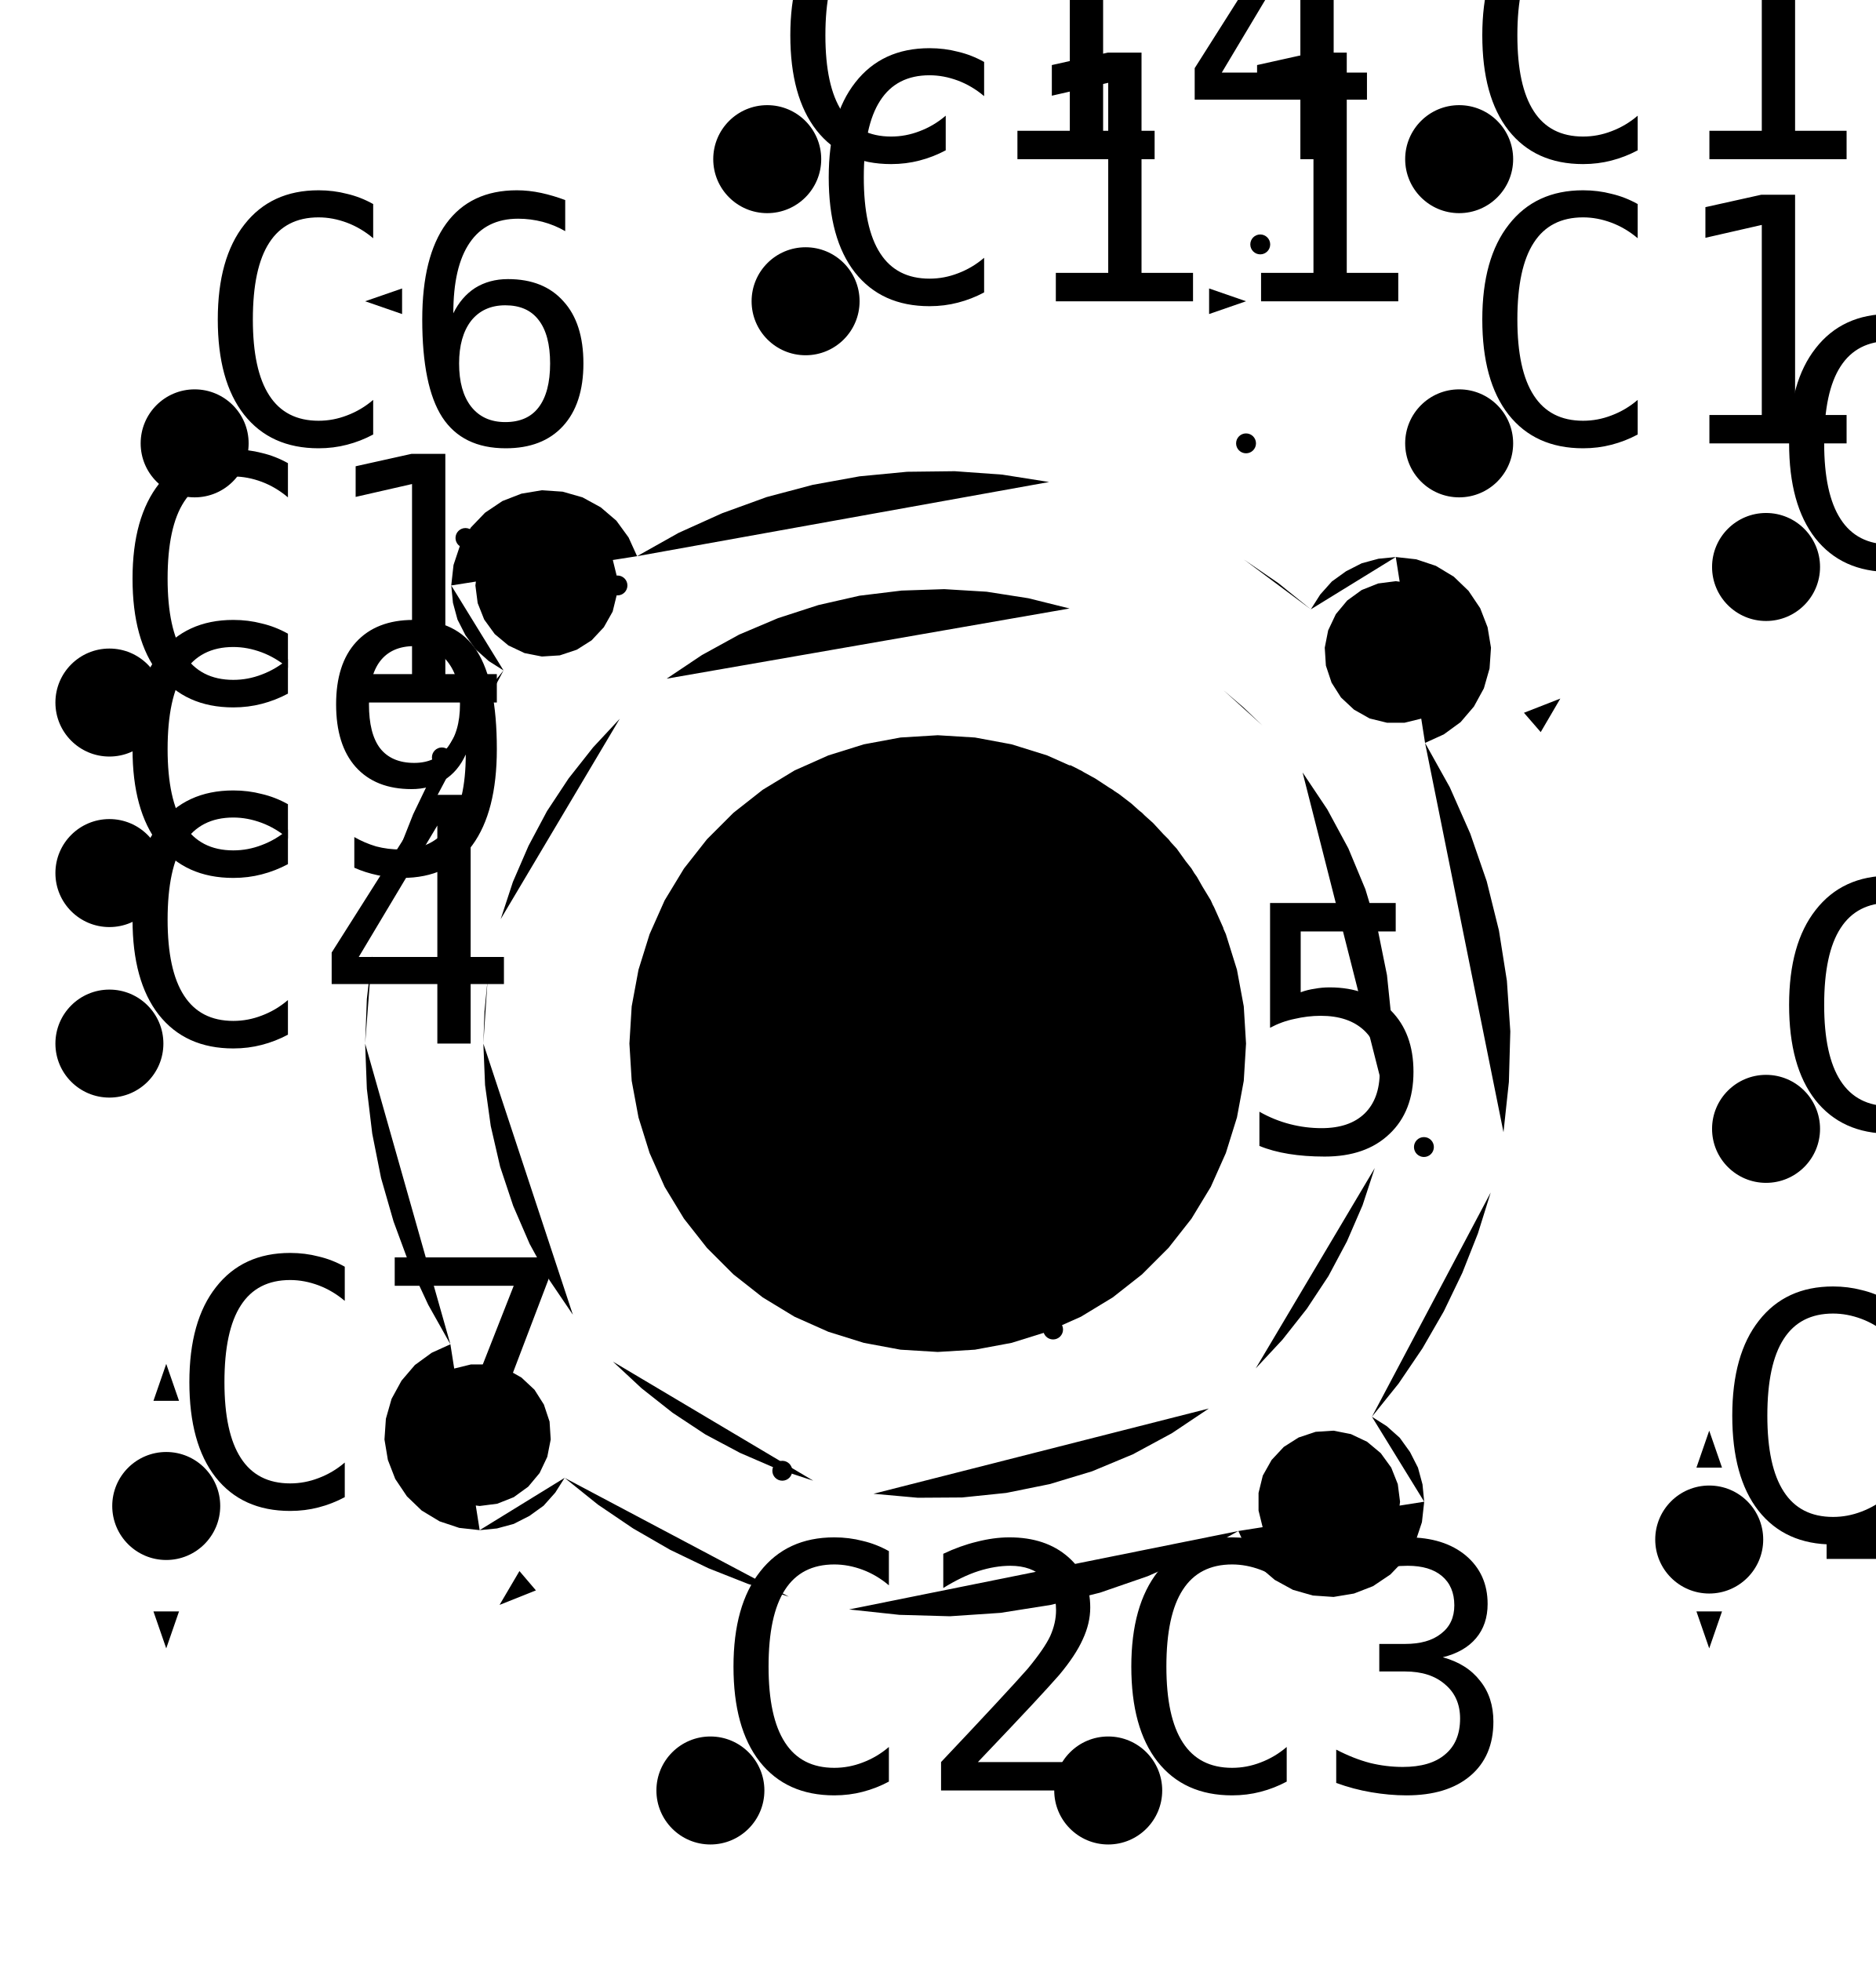
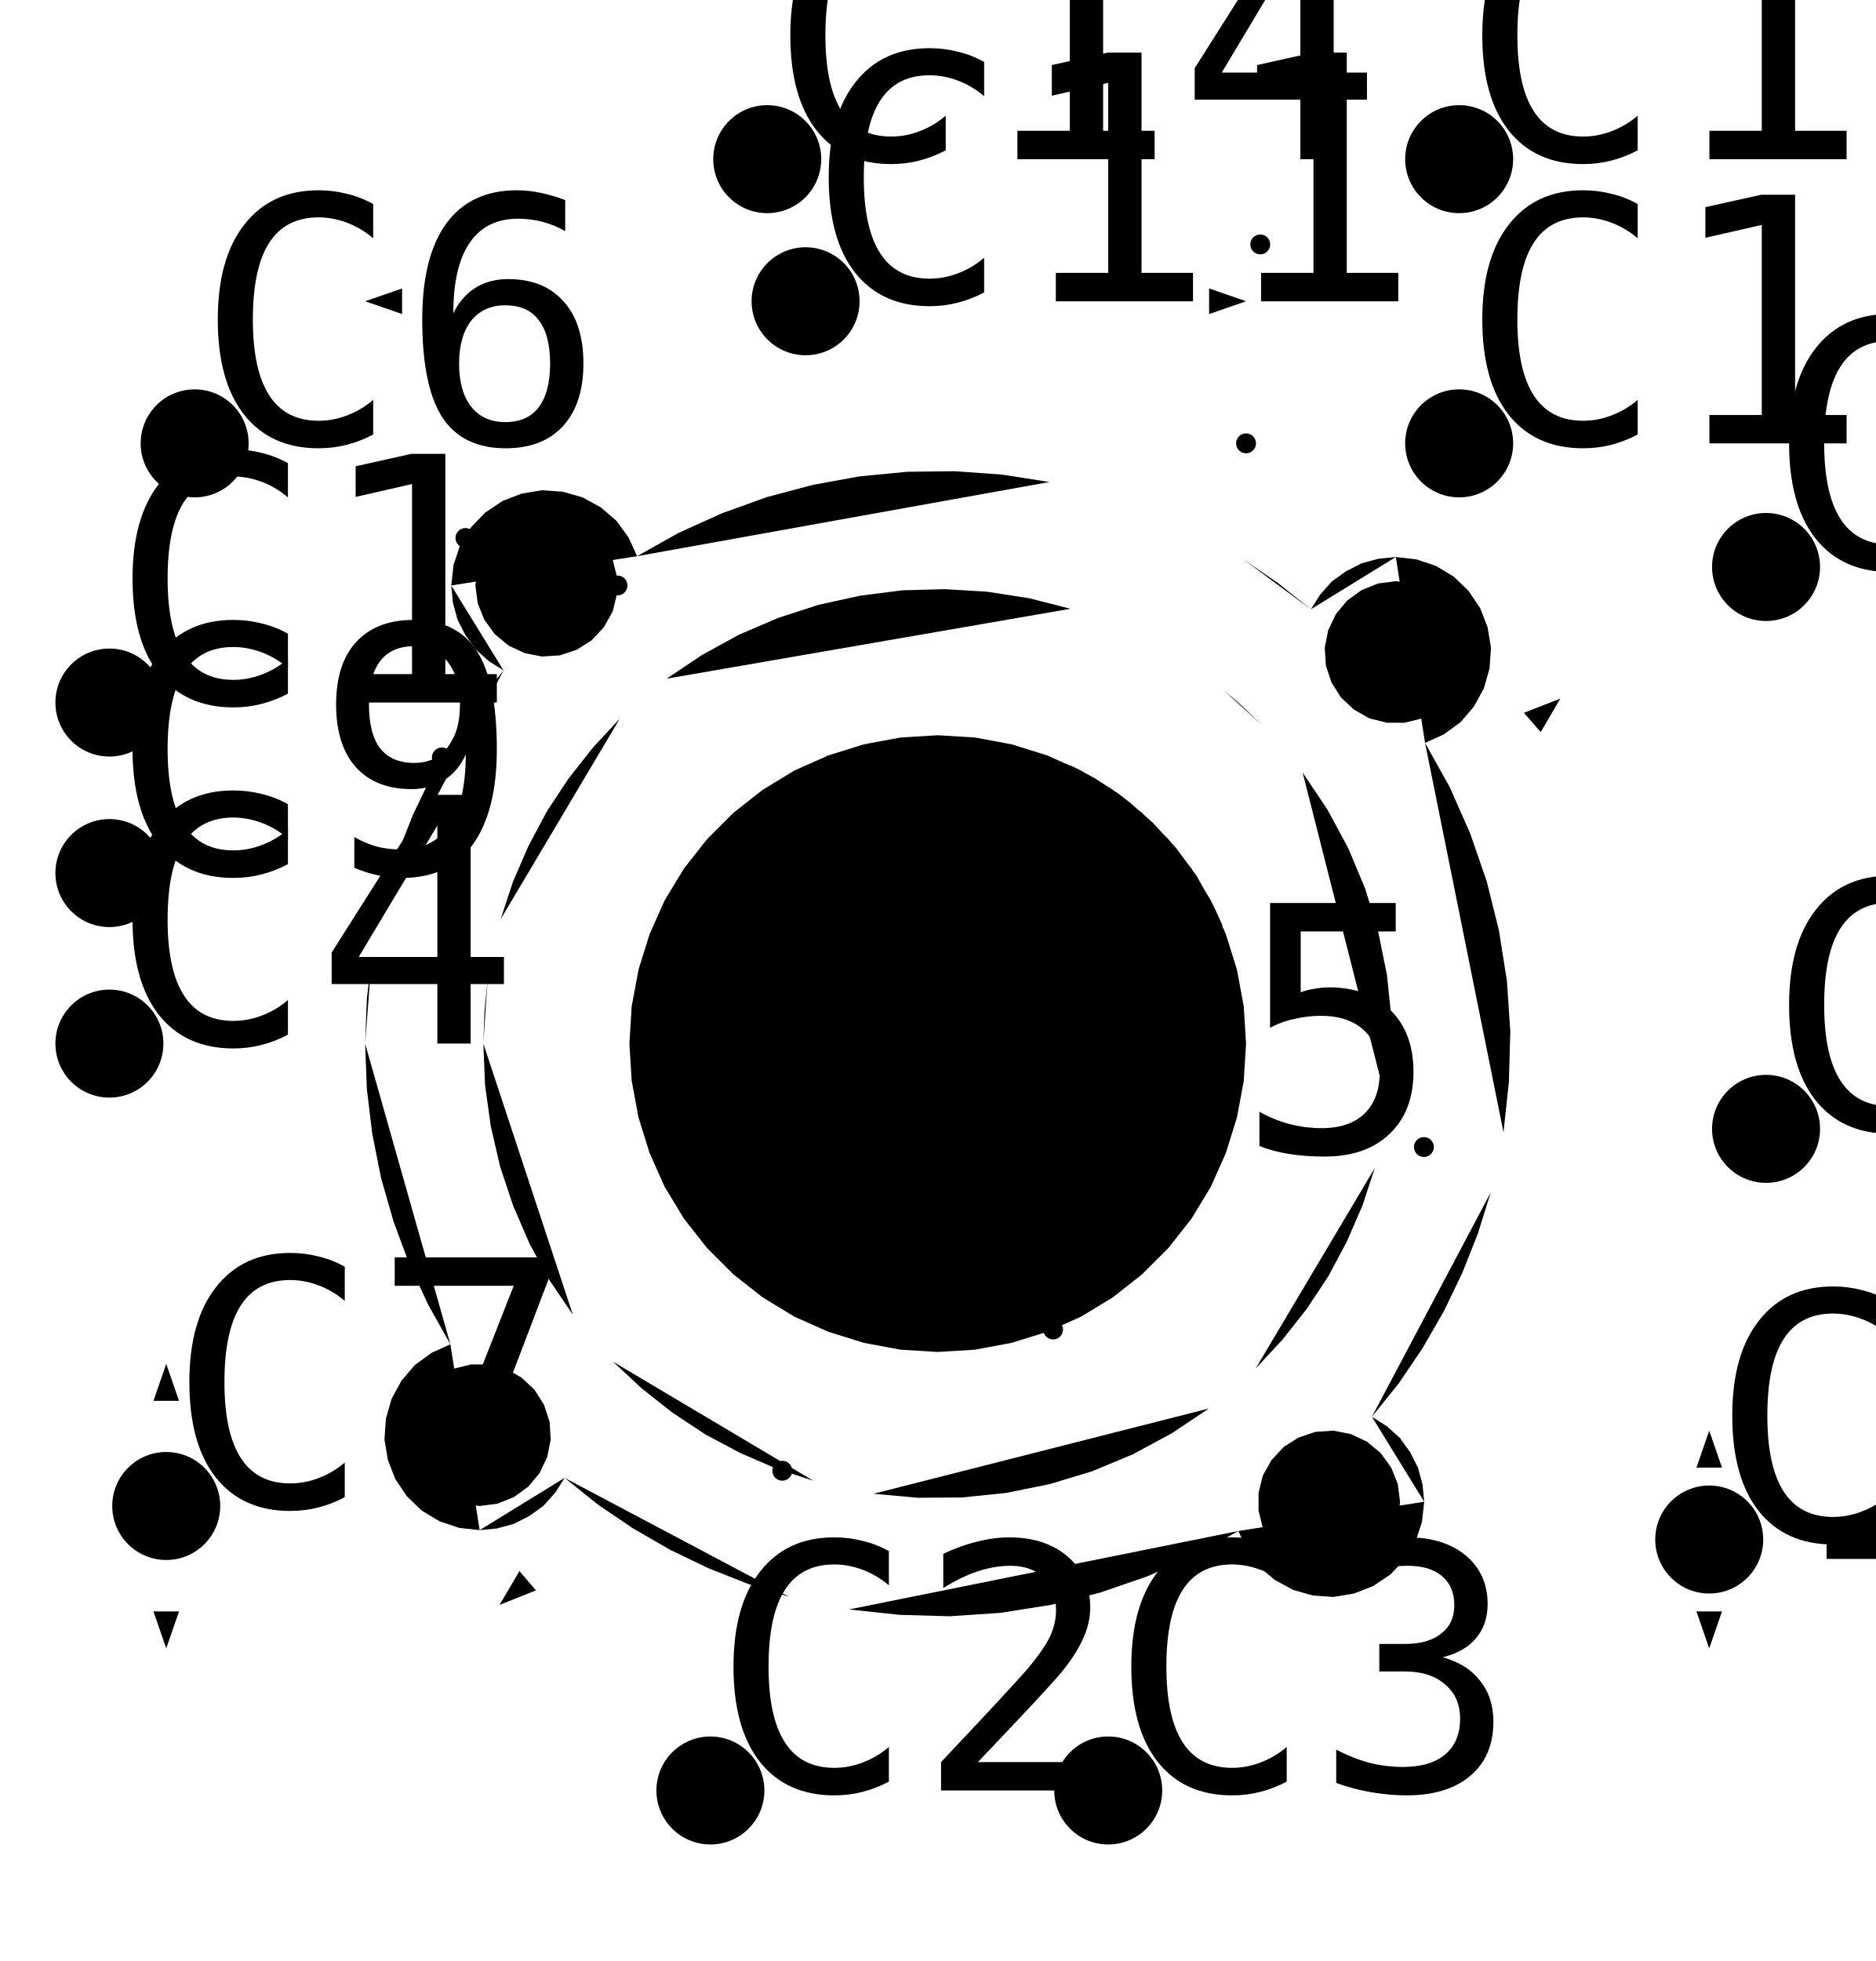
<svg xmlns="http://www.w3.org/2000/svg" style="background:#fff" class="dwg" font-family="monospace" viewBox="-33 -58 66 69" role="img" aria-label="View C">
  <line class="gl" x1="-32" y1="0" x2="32" y2="0" />
  <line class="gh" x1="-31" y1="0.3" x2="-32.6" y2="1.9" />
  <line class="gh" x1="-28.8" y1="0.3" x2="-30.4" y2="1.9" />
  <line class="gh" x1="-26.6" y1="0.3" x2="-28.2" y2="1.9" />
  <line class="gh" x1="-24.4" y1="0.3" x2="-26" y2="1.9" />
  <line class="gh" x1="-22.2" y1="0.3" x2="-23.8" y2="1.9" />
  <line class="gh" x1="-20" y1="0.3" x2="-21.6" y2="1.9" />
  <line class="gh" x1="-17.8" y1="0.3" x2="-19.4" y2="1.9" />
  <line class="gh" x1="-15.6" y1="0.3" x2="-17.2" y2="1.9" />
  <line class="gh" x1="-13.4" y1="0.3" x2="-15" y2="1.9" />
  <line class="gh" x1="-11.2" y1="0.3" x2="-12.8" y2="1.9" />
  <line class="gh" x1="-9" y1="0.3" x2="-10.6" y2="1.9" />
  <line class="gh" x1="-6.8" y1="0.3" x2="-8.4" y2="1.9" />
  <line class="gh" x1="-4.6" y1="0.3" x2="-6.2" y2="1.9" />
  <line class="gh" x1="-2.4" y1="0.3" x2="-4" y2="1.9" />
  <line class="gh" x1="-0.2" y1="0.3" x2="-1.8" y2="1.9" />
  <line class="gh" x1="2" y1="0.3" x2="0.4" y2="1.9" />
  <line class="gh" x1="4.2" y1="0.3" x2="2.6" y2="1.9" />
  <line class="gh" x1="6.4" y1="0.3" x2="4.8" y2="1.9" />
  <line class="gh" x1="8.6" y1="0.3" x2="7" y2="1.9" />
  <line class="gh" x1="10.8" y1="0.3" x2="9.2" y2="1.9" />
  <line class="gh" x1="13" y1="0.3" x2="11.4" y2="1.9" />
  <line class="gh" x1="15.2" y1="0.3" x2="13.6" y2="1.9" />
  <line class="gh" x1="17.4" y1="0.3" x2="15.8" y2="1.9" />
  <line class="gh" x1="19.6" y1="0.3" x2="18" y2="1.9" />
  <line class="gh" x1="21.8" y1="0.3" x2="20.2" y2="1.9" />
  <line class="gh" x1="24" y1="0.3" x2="22.4" y2="1.9" />
  <line class="gh" x1="26.2" y1="0.3" x2="24.6" y2="1.9" />
  <line class="gh" x1="28.4" y1="0.3" x2="26.8" y2="1.9" />
  <line class="gh" x1="30.6" y1="0.3" x2="29" y2="1.9" />
  <text class="gt" x="31" y="4.6">TABLE</text>
-   <path class="e hard" d="M-17.15 -10.7L-17.93 -12.09L-18.6 -13.53L-19.15 -15.02L-19.59 -16.55L-19.9 -18.11L-20.09 -19.69L-20.15 -21.28M-20.15 -21.28L-20.09 -22.85L-19.91 -24.4M-19.46 -26.52L-19.01 -27.96L-18.46 -29.35L-17.81 -30.7L-17.06 -32L-16.22 -33.24L-15.28 -34.41M-16.12 -4.16L-16.84 -4.24L-17.53 -4.47L-18.16 -4.85L-18.68 -5.35L-19.09 -5.96L-19.35 -6.63L-19.47 -7.35L-19.42 -8.08L-19.22 -8.78L-18.87 -9.42L-18.4 -9.97L-17.81 -10.4L-17.15 -10.7M-13.13 -6L-13.46 -5.48L-13.87 -5.02L-14.37 -4.66L-14.92 -4.38L-15.51 -4.22L-16.12 -4.16M-5.24 -1.82L-6.68 -2.27L-8.07 -2.82L-9.42 -3.47L-10.72 -4.22L-11.96 -5.06L-13.13 -6M-10.58 -38.43L-9.12 -39.25L-7.59 -39.94L-6.02 -40.51L-4.4 -40.94L-2.75 -41.24L-1.08 -41.4L0.6 -41.42L2.27 -41.3L3.92 -41.04M3.92 -41.04L3.92 -36.79M-15.28 -34.41L-15.8 -34.74L-16.26 -35.15L-16.62 -35.65L-16.9 -36.2L-17.06 -36.79L-17.12 -37.4M-17.12 -37.4L-17.04 -38.12L-16.81 -38.81L-16.43 -39.44L-15.93 -39.96L-15.32 -40.37L-14.65 -40.63L-13.93 -40.75L-13.2 -40.7L-12.5 -40.5L-11.86 -40.15L-11.31 -39.68L-10.88 -39.09L-10.58 -38.43M3.92 -41.04L3.85 -41.06M3.85 -41.06L3.85 -41.06L3.92 -41.04M10.78 -38.31L10.83 -38.27L10.85 -38.26M10.78 -38.31L11.99 -37.48L13.13 -36.56M16.12 -38.4L16.84 -38.32L17.53 -38.09L18.16 -37.71L18.68 -37.21L19.09 -36.6L19.35 -35.93L19.47 -35.21L19.42 -34.48L19.22 -33.78L18.87 -33.14L18.4 -32.59L17.81 -32.16L17.15 -31.86M13.13 -36.56L13.46 -37.08L13.87 -37.54L14.37 -37.9L14.92 -38.18L15.51 -38.34L16.12 -38.4M17.15 -31.86L18.02 -30.3L18.74 -28.67L19.32 -26.99L19.75 -25.26L20.03 -23.49L20.15 -21.71L20.1 -19.93L19.91 -18.16M19.46 -16.04L19.01 -14.6L18.46 -13.21L17.81 -11.86L17.06 -10.56L16.22 -9.32L15.28 -8.15M17.12 -5.16L17.04 -4.44L16.81 -3.75L16.43 -3.12L15.93 -2.6L15.32 -2.19L14.65 -1.93L13.93 -1.81L13.2 -1.86L12.5 -2.06L11.86 -2.41L11.31 -2.88L10.88 -3.47L10.58 -4.13M15.28 -8.15L15.8 -7.82L16.26 -7.41L16.62 -6.91L16.9 -6.36L17.06 -5.77L17.12 -5.16M10.58 -4.13L9.02 -3.26L7.39 -2.54L5.71 -1.96L3.98 -1.53L2.21 -1.25L0.43 -1.13L-1.35 -1.18L-3.12 -1.37M-15.84 -23.54L-19.94 -24.41M-12.84 -11.74L-13.66 -12.95L-14.36 -14.23L-14.94 -15.57L-15.4 -16.95L-15.73 -18.38L-15.93 -19.82L-15.99 -21.28M-15.99 -21.28L-15.95 -22.41L-15.84 -23.54M-15.11 -9.8L-12.84 -11.74M-16.12 -5.01L-16.74 -5.09L-17.32 -5.32L-17.83 -5.69L-18.23 -6.17L-18.5 -6.74L-18.62 -7.35L-18.58 -7.98L-18.38 -8.58L-18.05 -9.1L-17.59 -9.53L-17.04 -9.84L-16.43 -9.99L-15.81 -9.99L-15.2 -9.84L-14.65 -9.53L-14.19 -9.1L-13.86 -8.58L-13.66 -7.98L-13.62 -7.35L-13.74 -6.74L-14.01 -6.17L-14.41 -5.69L-14.92 -5.32L-15.5 -5.09L-16.12 -5.01M-11.43 -10.09L-13.7 -8.15M-4.38 -5.9L-5.69 -6.33L-6.96 -6.88L-8.18 -7.53L-9.33 -8.29L-10.42 -9.15L-11.43 -10.09M-5.25 -1.8L-4.38 -5.9M-19.94 -24.41L-19.48 -26.53M-19.48 -26.53L-15.38 -25.66M4.62 -36.59L4.64 -36.59M4.64 -36.59L4.64 -31.09M4.64 -31.09L4.92 -30.95L5.54 -30.61L6.38 -30.06L6.81 -29.73L7.58 -29.04L8.41 -28.14L9.12 -27.15L9.72 -26.09L10.06 -25.33M10.06 -33.71L10.06 -25.33M10.78 -38.31L10.78 -33.1M-9.54 -34.12L-8.3 -34.95L-6.99 -35.67L-5.62 -36.25L-4.2 -36.71L-2.75 -37.04L-1.27 -37.22L0.23 -37.27L1.72 -37.18L3.19 -36.95L4.64 -36.59M-11.48 -36.39L-9.54 -34.12M-16.27 -37.4L-16.19 -38.02L-15.96 -38.6L-15.59 -39.11L-15.11 -39.51L-14.54 -39.78L-13.93 -39.9L-13.3 -39.86L-12.7 -39.66L-12.18 -39.33L-11.75 -38.87L-11.44 -38.32L-11.29 -37.71L-11.29 -37.09L-11.44 -36.48L-11.75 -35.93L-12.18 -35.47L-12.7 -35.14L-13.3 -34.94L-13.93 -34.9L-14.54 -35.02L-15.11 -35.29L-15.59 -35.69L-15.96 -36.2L-16.19 -36.78L-16.27 -37.4M-11.19 -32.71L-13.13 -34.98M-15.38 -25.66L-14.95 -26.97L-14.4 -28.24L-13.75 -29.46L-12.99 -30.61L-12.13 -31.7L-11.19 -32.71M-22.5 0L22.5 0M-22.5 0L-22.5 -3M-22.5 -3L-8.48 -3M8.48 -3L11.21 -3M16.33 -3L22.5 -3M22.5 0L22.5 -3M10.06 -33.71L10.76 -33.11L11.43 -32.47M11.43 -32.47L13.7 -34.41M15.11 -32.76L12.84 -30.82M12.84 -30.82L13.71 -29.52L14.45 -28.15L15.05 -26.71L15.5 -25.22L15.81 -23.69L15.97 -22.14L15.98 -20.58L15.84 -19.02M15.84 -19.02L19.94 -18.15M19.94 -18.15L19.48 -16.03M19.48 -16.03L15.38 -16.9M15.38 -16.9L14.95 -15.59L14.4 -14.32L13.75 -13.1L12.99 -11.95L12.13 -10.86L11.19 -9.85M11.19 -9.85L13.13 -7.58M11.48 -6.17L9.54 -8.44M9.54 -8.44L8.24 -7.57L6.87 -6.83L5.43 -6.23L3.94 -5.78L2.41 -5.47L0.86 -5.31L-0.7 -5.3L-2.26 -5.44M-2.26 -5.44L-3.13 -1.34M-3.13 -1.34L-5.25 -1.8M3.35 -46.4L3.45 -46.4L3.75 -46.4L4.22 -46.4L4.86 -46.4L5.61 -46.4L6.46 -46.4L7.35 -46.4L8.24 -46.4L9.09 -46.4L9.84 -46.4L10.48 -46.4L10.95 -46.4L11.25 -46.4L11.35 -46.4M-10.85 -21.28L-10.77 -22.59L-10.53 -23.88L-10.14 -25.13L-9.61 -26.32L-8.93 -27.44L-8.12 -28.47L-7.19 -29.4L-6.16 -30.21L-5.04 -30.89L-3.85 -31.42L-2.6 -31.81L-1.31 -32.05L-0 -32.13L1.31 -32.05L2.6 -31.81L3.85 -31.42L5.04 -30.89L6.16 -30.21L7.19 -29.4L8.12 -28.47L8.93 -27.44L9.61 -26.32L10.14 -25.13L10.53 -23.88L10.77 -22.59L10.85 -21.28L10.77 -19.97L10.53 -18.68L10.14 -17.43L9.61 -16.24L8.93 -15.12L8.12 -14.09L7.19 -13.16L6.16 -12.35L5.04 -11.67L3.85 -11.14L2.6 -10.75L1.31 -10.51L0 -10.43L-1.31 -10.51L-2.6 -10.75L-3.85 -11.14L-5.04 -11.67L-6.16 -12.35L-7.19 -13.16L-8.12 -14.09L-8.93 -15.12L-9.61 -16.24L-10.14 -17.43L-10.53 -18.68L-10.77 -19.97L-10.85 -21.28M16.12 -37.55L16.74 -37.47L17.32 -37.24L17.83 -36.87L18.23 -36.39L18.5 -35.82L18.62 -35.21L18.58 -34.58L18.38 -33.98L18.05 -33.46L17.59 -33.03L17.04 -32.72L16.43 -32.57L15.81 -32.57L15.2 -32.72L14.65 -33.03L14.19 -33.46L13.86 -33.98L13.66 -34.58L13.62 -35.21L13.74 -35.82L14.01 -36.39L14.41 -36.87L14.92 -37.24L15.5 -37.47L16.12 -37.55M16.27 -5.16L16.19 -4.54L15.96 -3.96L15.59 -3.45L15.11 -3.05L14.54 -2.78L13.93 -2.66L13.3 -2.7L12.7 -2.9L12.18 -3.23L11.75 -3.69L11.44 -4.24L11.29 -4.85L11.29 -5.47L11.44 -6.08L11.75 -6.63L12.18 -7.09L12.7 -7.42L13.3 -7.62L13.93 -7.66L14.54 -7.54L15.11 -7.27L15.59 -6.87L15.96 -6.36L16.19 -5.78L16.27 -5.16M3.35 -51.4L3.45 -51.4L3.75 -51.4L4.22 -51.4L4.86 -51.4L5.61 -51.4L6.46 -51.4L7.35 -51.4L8.24 -51.4L9.09 -51.4L9.84 -51.4L10.48 -51.4L10.95 -51.4L11.25 -51.4L11.35 -51.4M-7.2 -21.28L-7.12 -22.33L-6.89 -23.35L-6.52 -24.34L-6 -25.25L-5.36 -26.08L-4.61 -26.81L-3.75 -27.43L-2.82 -27.91L-1.82 -28.25L-0.79 -28.44L0.26 -28.48L1.31 -28.36L2.32 -28.09L3.29 -27.68L4.19 -27.14L5 -26.46L5.7 -25.68L6.28 -24.8L6.72 -23.85L7.03 -22.85L7.18 -21.81L7.18 -20.75L7.03 -19.71L6.72 -18.71L6.28 -17.76L5.7 -16.88L5 -16.1L4.19 -15.42L3.29 -14.88L2.32 -14.47L1.31 -14.2L0.26 -14.08L-0.79 -14.12L-1.82 -14.31L-2.82 -14.65L-3.75 -15.13L-4.61 -15.75L-5.36 -16.48L-6 -17.31L-6.52 -18.22L-6.89 -19.21L-7.12 -20.23L-7.2 -21.28" />
+   <path class="e hard" d="M-17.15 -10.7L-17.93 -12.09L-18.6 -13.53L-19.15 -15.02L-19.59 -16.55L-19.9 -18.11L-20.09 -19.69L-20.15 -21.28M-20.15 -21.28L-20.09 -22.85L-19.91 -24.4M-19.46 -26.52L-19.01 -27.96L-18.46 -29.35L-17.81 -30.7L-17.06 -32L-16.22 -33.24L-15.28 -34.41M-16.12 -4.16L-16.84 -4.24L-17.53 -4.47L-18.16 -4.85L-18.68 -5.35L-19.09 -5.96L-19.35 -6.63L-19.47 -7.35L-19.42 -8.08L-19.22 -8.78L-18.87 -9.42L-18.4 -9.97L-17.81 -10.4L-17.15 -10.7M-13.13 -6L-13.46 -5.48L-13.87 -5.02L-14.37 -4.66L-14.92 -4.38L-15.51 -4.22L-16.12 -4.16M-5.24 -1.82L-6.68 -2.27L-8.07 -2.82L-9.42 -3.47L-10.72 -4.22L-11.96 -5.06L-13.13 -6M-10.58 -38.43L-9.12 -39.25L-7.59 -39.94L-6.01 -40.51L-4.39 -40.94L-2.74 -41.24L-1.07 -41.4L0.6 -41.42L2.27 -41.3L3.93 -41.04M3.93 -41.04L3.93 -36.78M-15.28 -34.41L-15.8 -34.74L-16.26 -35.15L-16.62 -35.65L-16.9 -36.2L-17.06 -36.79L-17.12 -37.4M-17.12 -37.4L-17.04 -38.12L-16.81 -38.81L-16.43 -39.44L-15.93 -39.96L-15.32 -40.37L-14.65 -40.63L-13.93 -40.75L-13.2 -40.7L-12.5 -40.5L-11.86 -40.15L-11.31 -39.68L-10.88 -39.09L-10.58 -38.43M3.93 -41.04L3.85 -41.06M3.85 -41.06L3.85 -41.06L3.93 -41.04M10.77 -38.31L10.83 -38.27L10.85 -38.26M10.77 -38.31L11.98 -37.48L13.13 -36.56M16.12 -38.4L16.84 -38.32L17.53 -38.09L18.16 -37.71L18.68 -37.21L19.09 -36.6L19.35 -35.93L19.47 -35.21L19.42 -34.48L19.22 -33.78L18.87 -33.14L18.4 -32.59L17.81 -32.16L17.15 -31.86M13.13 -36.56L13.46 -37.08L13.87 -37.54L14.37 -37.9L14.92 -38.18L15.51 -38.34L16.12 -38.4M17.15 -31.86L18.02 -30.3L18.74 -28.67L19.32 -26.99L19.75 -25.26L20.03 -23.49L20.15 -21.71L20.1 -19.93L19.91 -18.16M19.46 -16.04L19.01 -14.6L18.46 -13.21L17.81 -11.86L17.06 -10.56L16.22 -9.32L15.28 -8.15M17.12 -5.16L17.04 -4.44L16.81 -3.75L16.43 -3.12L15.93 -2.6L15.32 -2.19L14.65 -1.93L13.93 -1.81L13.2 -1.86L12.5 -2.06L11.86 -2.41L11.31 -2.88L10.88 -3.47L10.58 -4.13M15.28 -8.15L15.8 -7.82L16.26 -7.41L16.62 -6.91L16.9 -6.36L17.06 -5.77L17.12 -5.16M10.58 -4.13L9.02 -3.26L7.39 -2.54L5.71 -1.96L3.98 -1.53L2.21 -1.25L0.43 -1.13L-1.35 -1.18L-3.12 -1.37M-15.84 -23.54L-19.94 -24.41M-12.84 -11.74L-13.66 -12.95L-14.36 -14.23L-14.94 -15.57L-15.4 -16.95L-15.73 -18.38L-15.93 -19.82L-15.99 -21.28M-15.99 -21.28L-15.95 -22.41L-15.84 -23.54M-15.11 -9.8L-12.84 -11.74M-16.12 -5.01L-16.74 -5.09L-17.32 -5.32L-17.83 -5.69L-18.23 -6.17L-18.5 -6.74L-18.62 -7.35L-18.58 -7.98L-18.38 -8.58L-18.05 -9.1L-17.59 -9.53L-17.04 -9.84L-16.43 -9.99L-15.81 -9.99L-15.2 -9.84L-14.65 -9.53L-14.19 -9.1L-13.86 -8.58L-13.66 -7.98L-13.62 -7.35L-13.74 -6.74L-14.01 -6.17L-14.41 -5.69L-14.92 -5.32L-15.5 -5.09L-16.12 -5.01M-11.43 -10.09L-13.7 -8.15M-4.38 -5.9L-5.69 -6.33L-6.96 -6.88L-8.18 -7.53L-9.33 -8.29L-10.42 -9.15L-11.43 -10.09M-5.25 -1.8L-4.38 -5.9M-19.94 -24.41L-19.48 -26.53M-19.48 -26.53L-15.38 -25.66M4.65 -36.58L4.67 -36.58M4.67 -36.58L4.67 -31.07M4.67 -31.07L4.93 -30.94L5.54 -30.61L6.38 -30.06L6.8 -29.73L7.56 -29.06L8.39 -28.16L9.11 -27.18L9.71 -26.12L10.03 -25.42M10.03 -33.74L10.03 -25.42M10.06 -33.71L10.5 -33.35L10.77 -33.11M10.77 -38.31L10.77 -33.11M-9.54 -34.12L-8.3 -34.95L-6.99 -35.67L-5.61 -36.26L-4.19 -36.72L-2.73 -37.04L-1.24 -37.23L0.25 -37.27L1.74 -37.18L3.22 -36.95L4.67 -36.58M-11.48 -36.39L-9.54 -34.12M-16.27 -37.4L-16.19 -38.02L-15.96 -38.6L-15.59 -39.11L-15.11 -39.51L-14.54 -39.78L-13.93 -39.9L-13.3 -39.86L-12.7 -39.66L-12.18 -39.33L-11.75 -38.87L-11.44 -38.32L-11.29 -37.71L-11.29 -37.09L-11.44 -36.48L-11.75 -35.93L-12.18 -35.47L-12.7 -35.14L-13.3 -34.94L-13.93 -34.9L-14.54 -35.02L-15.11 -35.29L-15.59 -35.69L-15.96 -36.2L-16.19 -36.78L-16.27 -37.4M-11.19 -32.71L-13.13 -34.98M-15.38 -25.66L-14.95 -26.97L-14.4 -28.24L-13.75 -29.46L-12.99 -30.61L-12.13 -31.7L-11.19 -32.71M-22.5 0L22.5 0M-22.5 0L-22.5 -3M-22.5 -3L-8.48 -3M8.48 -3L11.21 -3M16.33 -3L22.5 -3M22.5 0L22.5 -3M10.03 -33.74L10.75 -33.12L11.43 -32.47M11.43 -32.47L13.7 -34.41M15.11 -32.76L12.84 -30.82M12.84 -30.82L13.71 -29.52L14.45 -28.15L15.05 -26.71L15.5 -25.22L15.81 -23.69L15.97 -22.14L15.98 -20.58L15.84 -19.02M15.84 -19.02L19.94 -18.15M19.94 -18.15L19.48 -16.03M19.48 -16.03L15.38 -16.9M15.38 -16.9L14.95 -15.59L14.4 -14.32L13.75 -13.1L12.99 -11.95L12.13 -10.86L11.19 -9.85M11.19 -9.85L13.13 -7.58M11.48 -6.17L9.54 -8.44M9.54 -8.44L8.24 -7.57L6.87 -6.83L5.43 -6.23L3.94 -5.78L2.41 -5.47L0.86 -5.31L-0.7 -5.3L-2.26 -5.44M-2.26 -5.44L-3.13 -1.34M-3.13 -1.34L-5.25 -1.8M3.35 -46.4L3.45 -46.4L3.75 -46.4L4.22 -46.4L4.86 -46.4L5.61 -46.4L6.46 -46.4L7.35 -46.4L8.24 -46.4L9.09 -46.4L9.84 -46.4L10.48 -46.4L10.95 -46.4L11.25 -46.4L11.35 -46.4M-10.85 -21.28L-10.77 -22.59L-10.53 -23.88L-10.14 -25.13L-9.61 -26.32L-8.93 -27.44L-8.12 -28.47L-7.19 -29.4L-6.16 -30.21L-5.04 -30.89L-3.85 -31.42L-2.6 -31.81L-1.31 -32.05L-0 -32.13L1.31 -32.05L2.6 -31.81L3.85 -31.42L5.04 -30.89L6.16 -30.21L7.19 -29.4L8.12 -28.47L8.93 -27.44L9.61 -26.32L10.14 -25.13L10.53 -23.88L10.77 -22.59L10.85 -21.28L10.77 -19.97L10.53 -18.68L10.14 -17.43L9.61 -16.24L8.93 -15.12L8.12 -14.09L7.19 -13.16L6.16 -12.35L5.04 -11.67L3.85 -11.14L2.6 -10.75L1.31 -10.51L0 -10.43L-1.31 -10.51L-2.6 -10.75L-3.85 -11.14L-5.04 -11.67L-6.16 -12.35L-7.19 -13.16L-8.12 -14.09L-8.93 -15.12L-9.61 -16.24L-10.14 -17.43L-10.53 -18.68L-10.77 -19.97L-10.85 -21.28M16.12 -37.55L16.74 -37.47L17.32 -37.24L17.83 -36.87L18.23 -36.39L18.5 -35.82L18.62 -35.21L18.58 -34.58L18.38 -33.98L18.05 -33.46L17.59 -33.03L17.04 -32.72L16.43 -32.57L15.81 -32.57L15.2 -32.72L14.65 -33.03L14.19 -33.46L13.86 -33.98L13.66 -34.58L13.62 -35.21L13.74 -35.82L14.01 -36.39L14.41 -36.87L14.92 -37.24L15.5 -37.47L16.12 -37.55M16.27 -5.16L16.19 -4.54L15.96 -3.96L15.59 -3.45L15.11 -3.05L14.54 -2.78L13.93 -2.66L13.3 -2.7L12.7 -2.9L12.18 -3.23L11.75 -3.69L11.44 -4.24L11.29 -4.85L11.29 -5.47L11.44 -6.08L11.75 -6.63L12.18 -7.09L12.7 -7.42L13.3 -7.62L13.93 -7.66L14.54 -7.54L15.11 -7.27L15.59 -6.87L15.96 -6.36L16.19 -5.78L16.27 -5.16M3.35 -51.4L3.45 -51.4L3.75 -51.4L4.22 -51.4L4.86 -51.4L5.61 -51.4L6.46 -51.4L7.35 -51.4L8.24 -51.4L9.09 -51.4L9.84 -51.4L10.48 -51.4L10.95 -51.4L11.25 -51.4L11.35 -51.4M-7.2 -21.28L-7.12 -22.33L-6.89 -23.35L-6.52 -24.34L-6 -25.25L-5.36 -26.08L-4.61 -26.81L-3.75 -27.43L-2.82 -27.91L-1.82 -28.25L-0.79 -28.44L0.26 -28.48L1.31 -28.36L2.32 -28.09L3.29 -27.68L4.19 -27.14L5 -26.46L5.7 -25.68L6.28 -24.8L6.72 -23.85L7.03 -22.85L7.18 -21.81L7.18 -20.75L7.03 -19.71L6.72 -18.71L6.28 -17.76L5.7 -16.88L5 -16.1L4.19 -15.42L3.29 -14.88L2.32 -14.47L1.31 -14.2L0.26 -14.08L-0.79 -14.12L-1.82 -14.31L-2.82 -14.65L-3.75 -15.13L-4.61 -15.75L-5.36 -16.48L-6 -17.31L-6.52 -18.22L-6.89 -19.21L-7.12 -20.23L-7.2 -21.28" />
  <path class="e outline" d="M3.85 -46.4L3.85 -41.06M10.85 -46.4L10.85 -38.26M3.35 -51.4L3.35 -46.4M11.35 -51.4L11.35 -46.4" />
  <g class="ov">
    <line class="xl" x1="-20.15" y1="-21.98" x2="-20.15" y2="-48.4" />
    <line class="xl" x1="10.85" y1="-45.1" x2="10.85" y2="-48.4" />
    <line class="dl" x1="-20.15" y1="-47.4" x2="10.85" y2="-47.4" />
    <path class="ah" d="M-20.15 -47.4L-18.85 -47.85L-18.85 -46.95Z" />
    <path class="ah" d="M10.85 -47.4L9.55 -46.95L9.55 -47.85Z" />
    <g class="tag" data-id="C11" tabindex="0" role="button" aria-label="Dimension C11">
      <circle cx="-4.65" cy="-47.4" r="1.9" />
      <text x="-4.65" y="-47.4">C11</text>
    </g>
    <line class="xl" x1="-18.21" y1="-4.8" x2="-14.77" y2="-0.77" />
    <line class="xl" x1="19.12" y1="-36.69" x2="22.56" y2="-32.66" />
    <line class="dl" x1="-15.42" y1="-1.53" x2="21.91" y2="-33.42" />
    <path class="ah" d="M-15.42 -1.53L-14.72 -2.72L-14.14 -2.04Z" />
    <path class="ah" d="M21.91 -33.42L21.22 -32.24L20.63 -32.92Z" />
    <g class="tag" data-id="C5" tabindex="0" role="button" aria-label="Dimension C5">
      <circle cx="3.25" cy="-17.48" r="1.9" />
      <text x="3.25" y="-17.48">C5</text>
    </g>
    <circle class="dot" cx="-16.62" cy="-39.07" r="0.35" />
    <line class="ld" x1="-16.62" y1="-39.07" x2="-26.15" y2="-42.4" />
    <g class="tag" data-id="C6" tabindex="0" role="button" aria-label="Dimension C6">
      <circle cx="-26.15" cy="-42.4" r="1.9" />
      <text x="-26.15" y="-42.4">C6</text>
    </g>
    <line class="xl" x1="-16.82" y1="-10.01" x2="-28.15" y2="-10.01" />
    <line class="dl" x1="-27.15" y1="0" x2="-27.15" y2="-10.01" />
    <path class="ah" d="M-27.15 0L-27.6 -1.3L-26.7 -1.3Z" />
    <path class="ah" d="M-27.15 -10.01L-26.7 -8.71L-27.6 -8.71Z" />
    <g class="tag" data-id="C7" tabindex="0" role="button" aria-label="Dimension C7">
      <circle cx="-27.15" cy="-5.01" r="1.9" />
      <text x="-27.15" y="-5.01">C7</text>
    </g>
    <line class="xl" x1="14.47" y1="-7.66" x2="28.15" y2="-7.66" />
    <line class="dl" x1="27.15" y1="0" x2="27.15" y2="-7.66" />
    <path class="ah" d="M27.15 0L26.7 -1.3L27.6 -1.3Z" />
    <path class="ah" d="M27.15 -7.66L27.6 -6.36L26.7 -6.36Z" />
    <g class="tag" data-id="C8" tabindex="0" role="button" aria-label="Dimension C8">
      <circle cx="27.15" cy="-3.83" r="1.9" />
      <text x="27.15" y="-3.83">C8</text>
    </g>
    <circle class="dot" cx="-17.45" cy="-31.35" r="0.35" />
    <line class="ld" x1="-17.45" y1="-31.35" x2="-29.15" y2="-33.28" />
    <g class="tag" data-id="C1" tabindex="0" role="button" aria-label="Dimension C1">
      <circle cx="-29.15" cy="-33.28" r="1.9" />
      <text x="-29.15" y="-33.28">C1</text>
    </g>
    <circle class="dot" cx="-17.11" cy="-24.92" r="0.35" />
    <line class="ld" x1="-17.11" y1="-24.92" x2="-29.15" y2="-27.28" />
    <g class="tag" data-id="C9" tabindex="0" role="button" aria-label="Dimension C9">
      <circle cx="-29.15" cy="-27.28" r="1.9" />
      <text x="-29.15" y="-27.28">C9</text>
    </g>
    <circle class="dot" cx="-6.95" cy="-19.42" r="0.35" />
    <line class="ld" x1="-6.95" y1="-19.42" x2="-29.15" y2="-21.28" />
    <g class="tag" data-id="C4" tabindex="0" role="button" aria-label="Dimension C4">
      <circle cx="-29.15" cy="-21.28" r="1.9" />
      <text x="-29.15" y="-21.28">C4</text>
    </g>
    <circle class="dot" cx="17.11" cy="-17.64" r="0.35" />
    <line class="ld" x1="17.11" y1="-17.64" x2="29.15" y2="-18.28" />
    <g class="tag" data-id="C10" tabindex="0" role="button" aria-label="Dimension C10">
      <circle cx="29.15" cy="-18.28" r="1.9" />
      <text x="29.15" y="-18.28">C10</text>
    </g>
    <circle class="dot" cx="-5.47" cy="-6.25" r="0.35" />
    <line class="ld" x1="-5.47" y1="-6.25" x2="-8" y2="5" />
    <g class="tag" data-id="C2" tabindex="0" role="button" aria-label="Dimension C2">
      <circle cx="-8" cy="5" r="1.9" />
      <text x="-8" y="5">C2</text>
    </g>
    <circle class="dot" cx="4.06" cy="-11.22" r="0.35" />
    <line class="ld" x1="4.06" y1="-11.22" x2="6" y2="5" />
    <g class="tag" data-id="C3" tabindex="0" role="button" aria-label="Dimension C3">
      <circle cx="6" cy="5" r="1.9" />
      <text x="6" y="5">C3</text>
    </g>
    <circle class="dot" cx="11.35" cy="-49.4" r="0.35" />
    <line class="ld" x1="11.35" y1="-49.4" x2="18.35" y2="-52.4" />
    <g class="tag" data-id="C12" tabindex="0" role="button" aria-label="Dimension C12">
      <circle cx="18.35" cy="-52.4" r="1.9" />
      <text x="18.35" y="-52.4">C12</text>
    </g>
    <circle class="dot" cx="10.85" cy="-42.4" r="0.35" />
    <line class="ld" x1="10.85" y1="-42.4" x2="18.35" y2="-42.4" />
    <g class="tag" data-id="C13" tabindex="0" role="button" aria-label="Dimension C13">
      <circle cx="18.35" cy="-42.4" r="1.9" />
      <text x="18.35" y="-42.4">C13</text>
    </g>
    <circle class="dot" cx="-11.27" cy="-37.4" r="0.35" />
    <line class="ld" x1="-11.27" y1="-37.4" x2="-6" y2="-52.4" />
    <g class="tag" data-id="C14" tabindex="0" role="button" aria-label="Dimension C14">
      <circle cx="-6" cy="-52.4" r="1.9" />
      <text x="-6" y="-52.4">C14</text>
    </g>
    <circle class="dot" cx="17.87" cy="-36.05" r="0.35" />
    <line class="ld" x1="17.87" y1="-36.05" x2="29.15" y2="-38.05" />
    <g class="tag" data-id="C15" tabindex="0" role="button" aria-label="Dimension C15">
      <circle cx="29.15" cy="-38.05" r="1.9" />
      <text x="29.15" y="-38.05">C15</text>
    </g>
  </g>
</svg>
